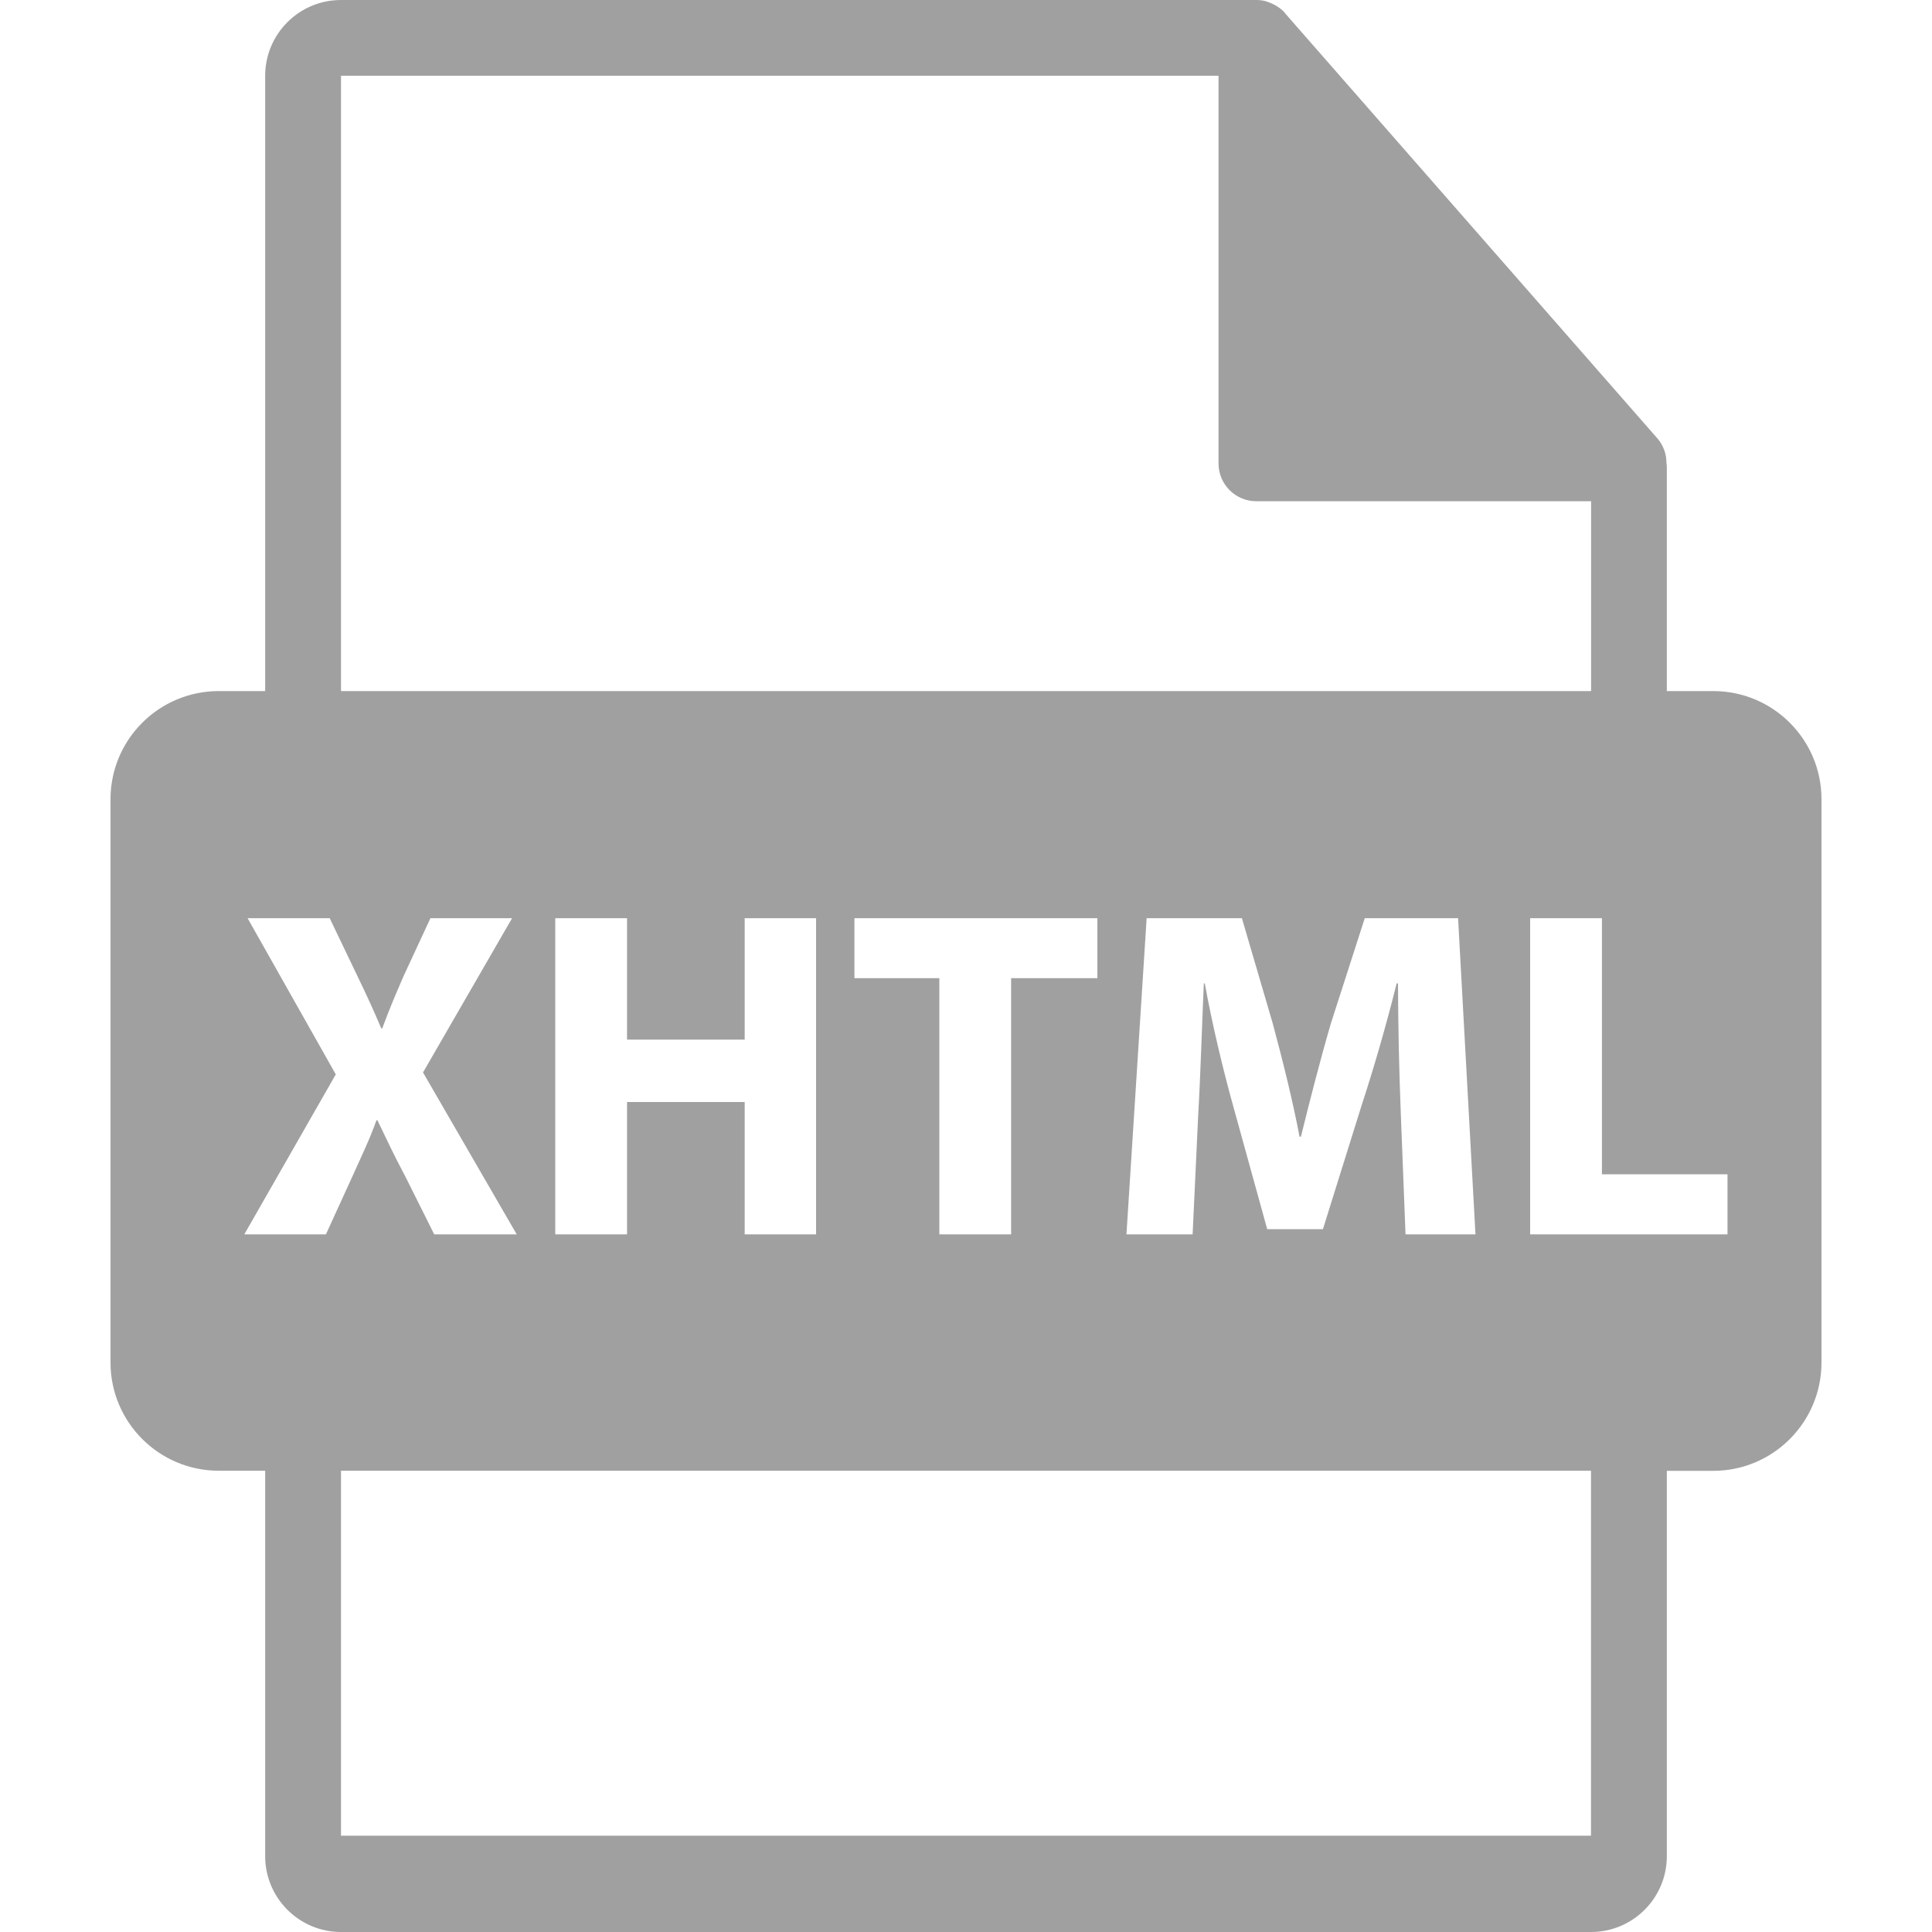
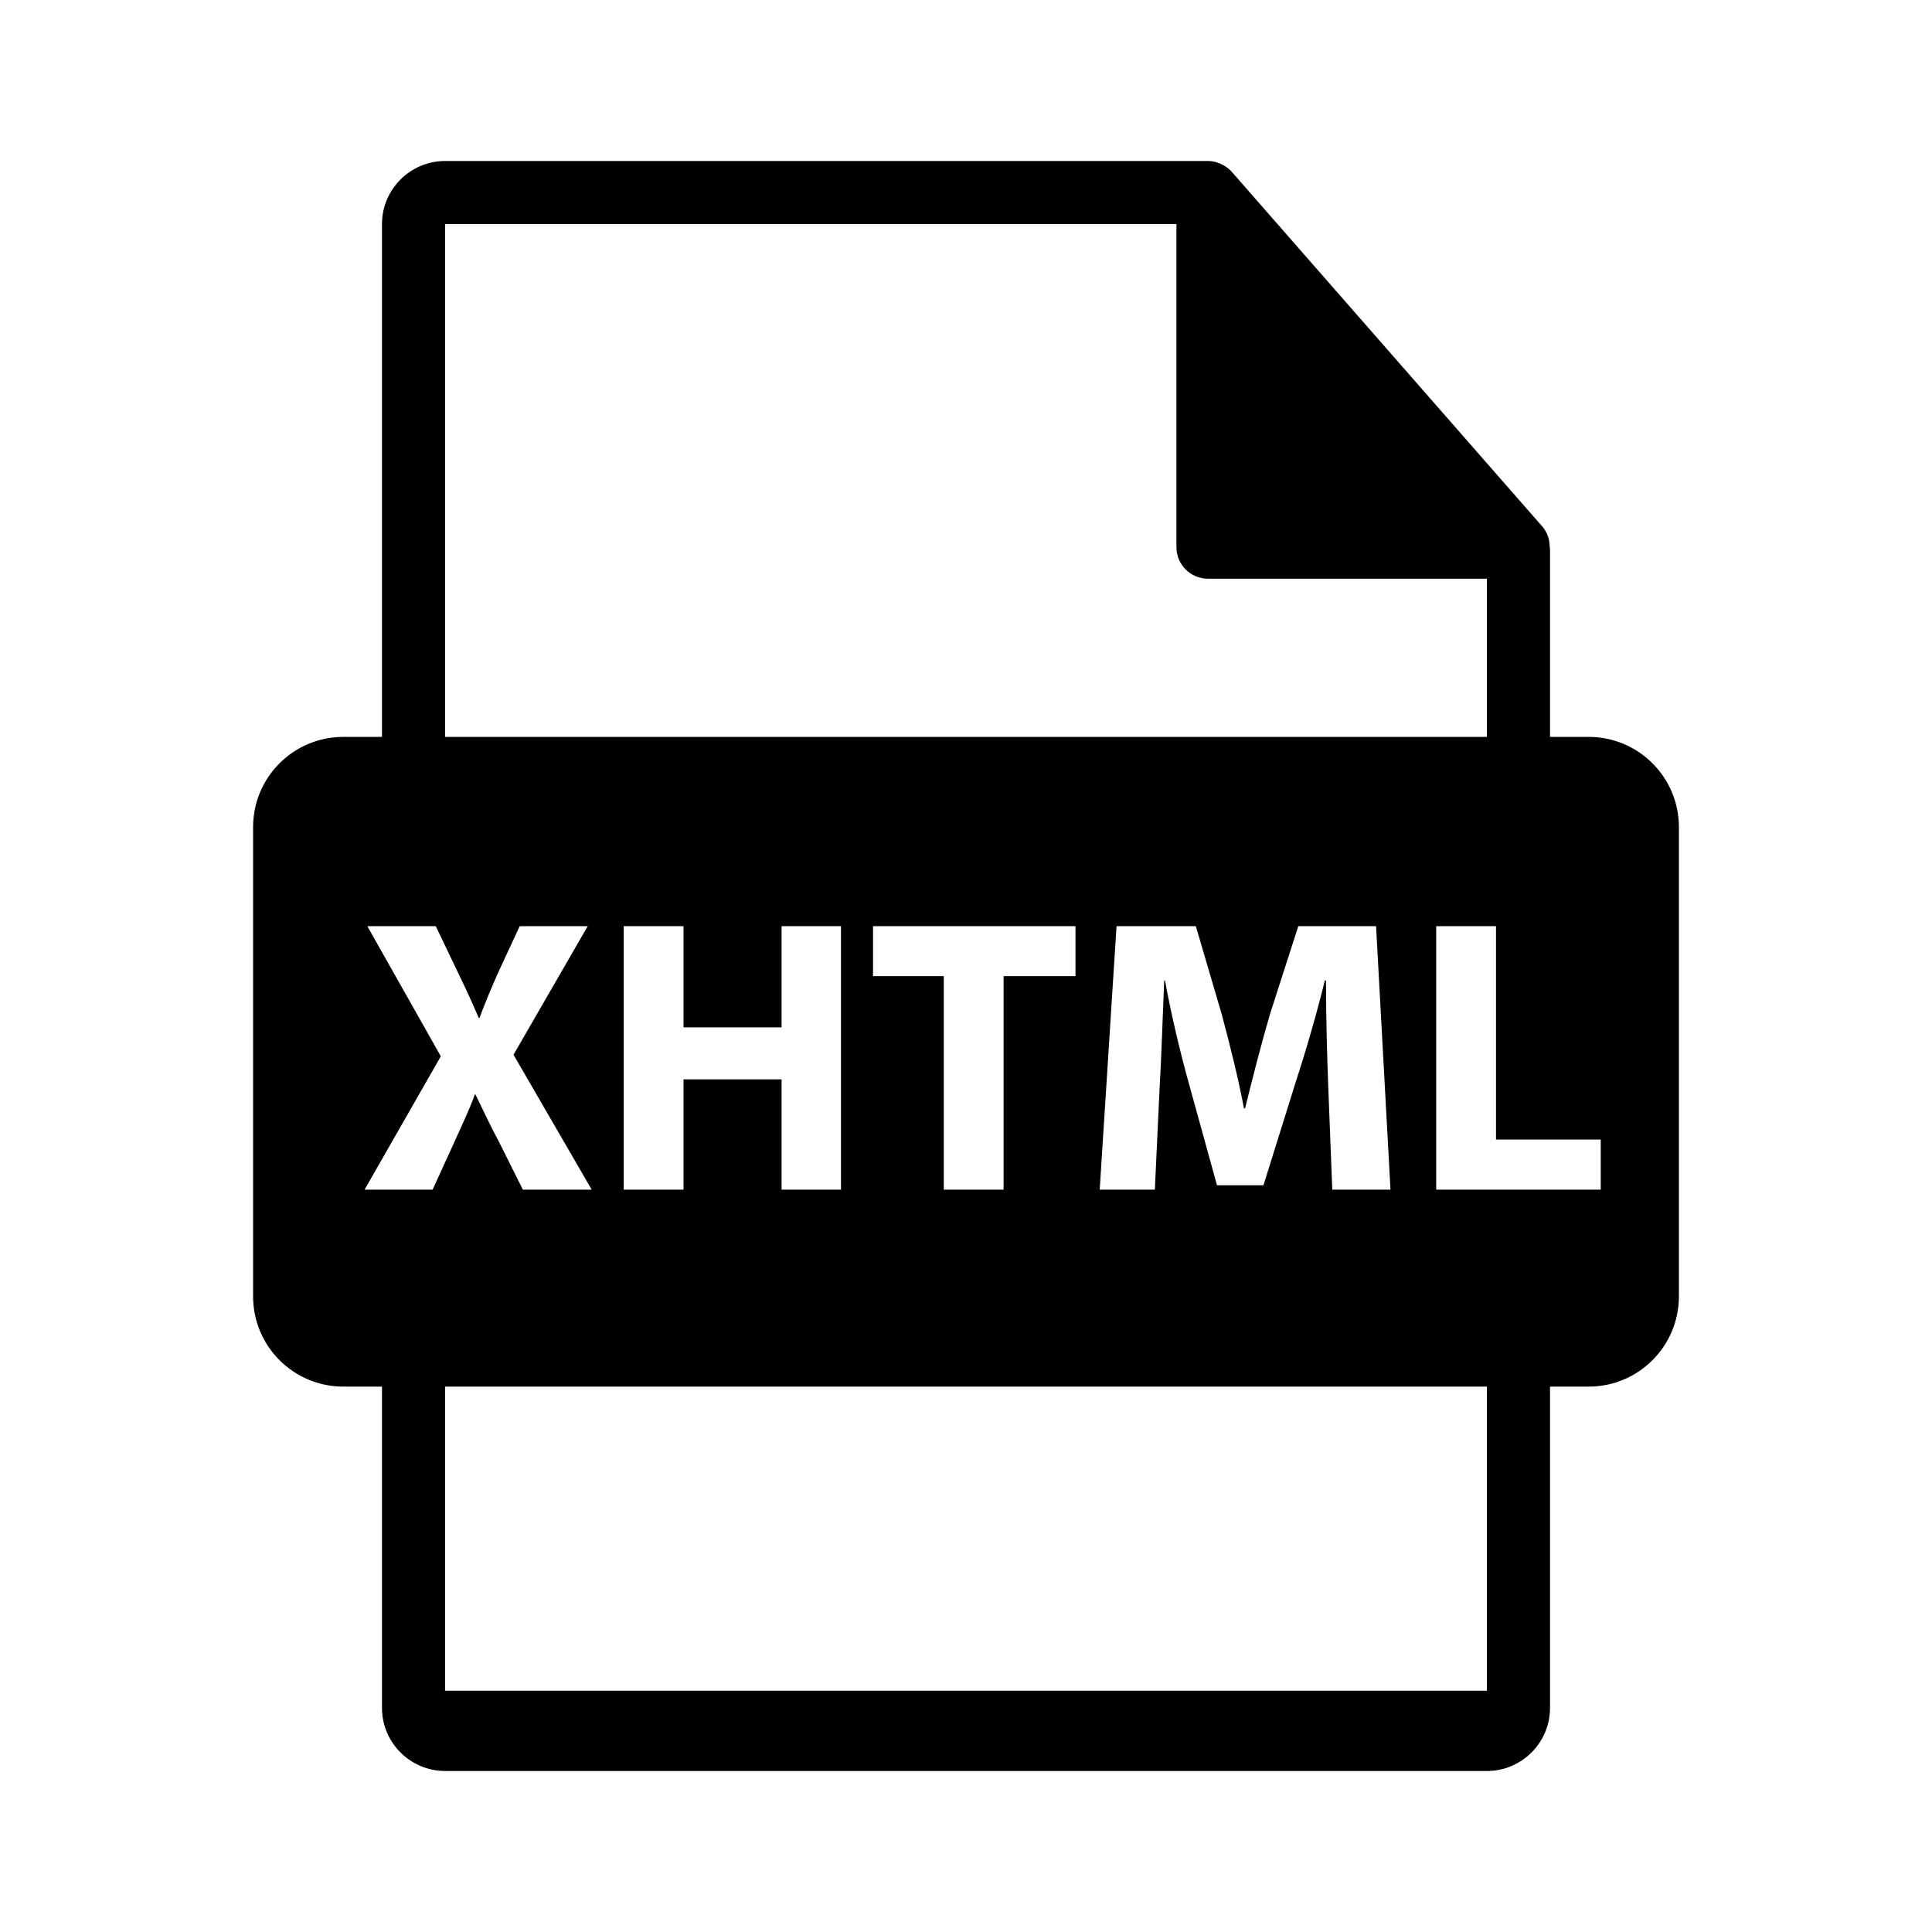
- <svg xmlns="http://www.w3.org/2000/svg" width="20" height="20" fill="none" viewBox="0 0 20 20">
-   <path fill="#A0A0A0" d="M17.735 7.154h-.48V4.836c0-.014-.002-.029-.004-.043a.385.385 0 00-.093-.254L13.3.134 13.3.131a.381.381 0 00-.079-.065c-.008-.006-.016-.01-.025-.015a.41.41 0 00-.078-.033l-.02-.007a.394.394 0 00-.09-.011H3.53a.785.785 0 00-.785.784v6.37h-.48c-.619 0-1.121.501-1.121 1.12v5.83c0 .619.502 1.121 1.121 1.121h.48v3.99c0 .433.352.785.785.785h12.94a.785.785 0 00.785-.784v-3.99h.48c.62 0 1.121-.503 1.121-1.122v-5.83c0-.619-.502-1.12-1.12-1.12zM3.53.784h9.084v4.013c0 .217.176.392.392.392h3.465v1.965H3.53V.784zm11.743 11.994h-.723l-.049-1.253a37.06 37.06 0 01-.029-1.345h-.014c-.103.417-.238.883-.364 1.267l-.399 1.277h-.577l-.35-1.267c-.107-.384-.219-.85-.296-1.277h-.01c-.02.442-.034.947-.058 1.355l-.058 1.243h-.685l.209-3.273h.986l.32 1.092c.102.38.204.787.277 1.17h.014c.093-.378.204-.81.311-1.175l.35-1.087h.966l.18 3.273zm-6.428-2.652v-.621h2.515v.621h-.893v2.652h-.743v-2.652h-.879zm-2.354 1.282v1.37h-.743V9.505h.743v1.257h1.218V9.505h.739v3.273h-.739v-1.37H6.491zm-3.117 1.37h-.845l.947-1.656-.913-1.617h.85l.286.597c.097.2.17.36.248.544h.01c.077-.209.14-.355.222-.544l.277-.597h.845l-.922 1.597.97 1.676h-.854l-.296-.593c-.122-.228-.2-.398-.292-.588h-.01c-.067.19-.15.36-.252.588l-.271.593zm13.097 6.225H3.53v-3.778h12.94v3.778zm1.414-6.225H15.84V9.505h.743v2.651h1.3v.622z" />
+ <svg xmlns="http://www.w3.org/2000/svg" width="24" height="24" viewBox="0 0 24 24" fill="none">
+   <path d="M19.735 9.154H19.255V6.836C19.255 6.822 19.253 6.807 19.251 6.793C19.25 6.701 19.221 6.61 19.158 6.539L15.301 2.134C15.3 2.133 15.299 2.132 15.299 2.131C15.275 2.106 15.249 2.084 15.22 2.066C15.212 2.06 15.204 2.056 15.195 2.051C15.17 2.037 15.144 2.026 15.117 2.018C15.11 2.016 15.104 2.013 15.096 2.011C15.067 2.004 15.037 2 15.006 2H5.529C5.097 2 4.745 2.352 4.745 2.784V9.154H4.265C3.646 9.154 3.144 9.655 3.144 10.275V16.104C3.144 16.723 3.646 17.225 4.265 17.225H4.745V21.216C4.745 21.648 5.097 22 5.53 22H18.471C18.903 22 19.255 21.648 19.255 21.216V17.225H19.735C20.354 17.225 20.856 16.723 20.856 16.104V10.275C20.856 9.655 20.354 9.154 19.735 9.154ZM5.529 2.784H14.614V6.797C14.614 7.014 14.79 7.189 15.006 7.189H18.471V9.154H5.529V2.784ZM17.273 14.778H16.55L16.501 13.525C16.486 13.132 16.472 12.655 16.472 12.18H16.458C16.355 12.597 16.22 13.063 16.094 13.447L15.695 14.724H15.118L14.768 13.457C14.661 13.073 14.55 12.607 14.472 12.18H14.462C14.443 12.622 14.428 13.127 14.404 13.535L14.346 14.778H13.661L13.87 11.505H14.855L15.176 12.597C15.278 12.976 15.38 13.384 15.453 13.768H15.467C15.56 13.389 15.671 12.957 15.778 12.592L16.128 11.505H17.094L17.273 14.778ZM10.845 12.126V11.505H13.36V12.126H12.467V14.778H11.724V12.126H10.845ZM8.491 13.408V14.778H7.748V11.505H8.491V12.762H9.709V11.505H10.447V14.778H9.709V13.408H8.491ZM5.374 14.778H4.529L5.476 13.122L4.563 11.505H5.413L5.699 12.102C5.796 12.302 5.869 12.462 5.947 12.646H5.956C6.034 12.437 6.097 12.291 6.179 12.102L6.456 11.505H7.301L6.379 13.102L7.35 14.778H6.495L6.199 14.185C6.077 13.957 6 13.787 5.907 13.597H5.898C5.83 13.787 5.747 13.957 5.645 14.185L5.374 14.778ZM18.471 21.003H5.529V17.225H18.471V21.003H18.471ZM19.885 14.778H17.841V11.505H18.584V14.156H19.885V14.778Z" fill="black" />
</svg>
